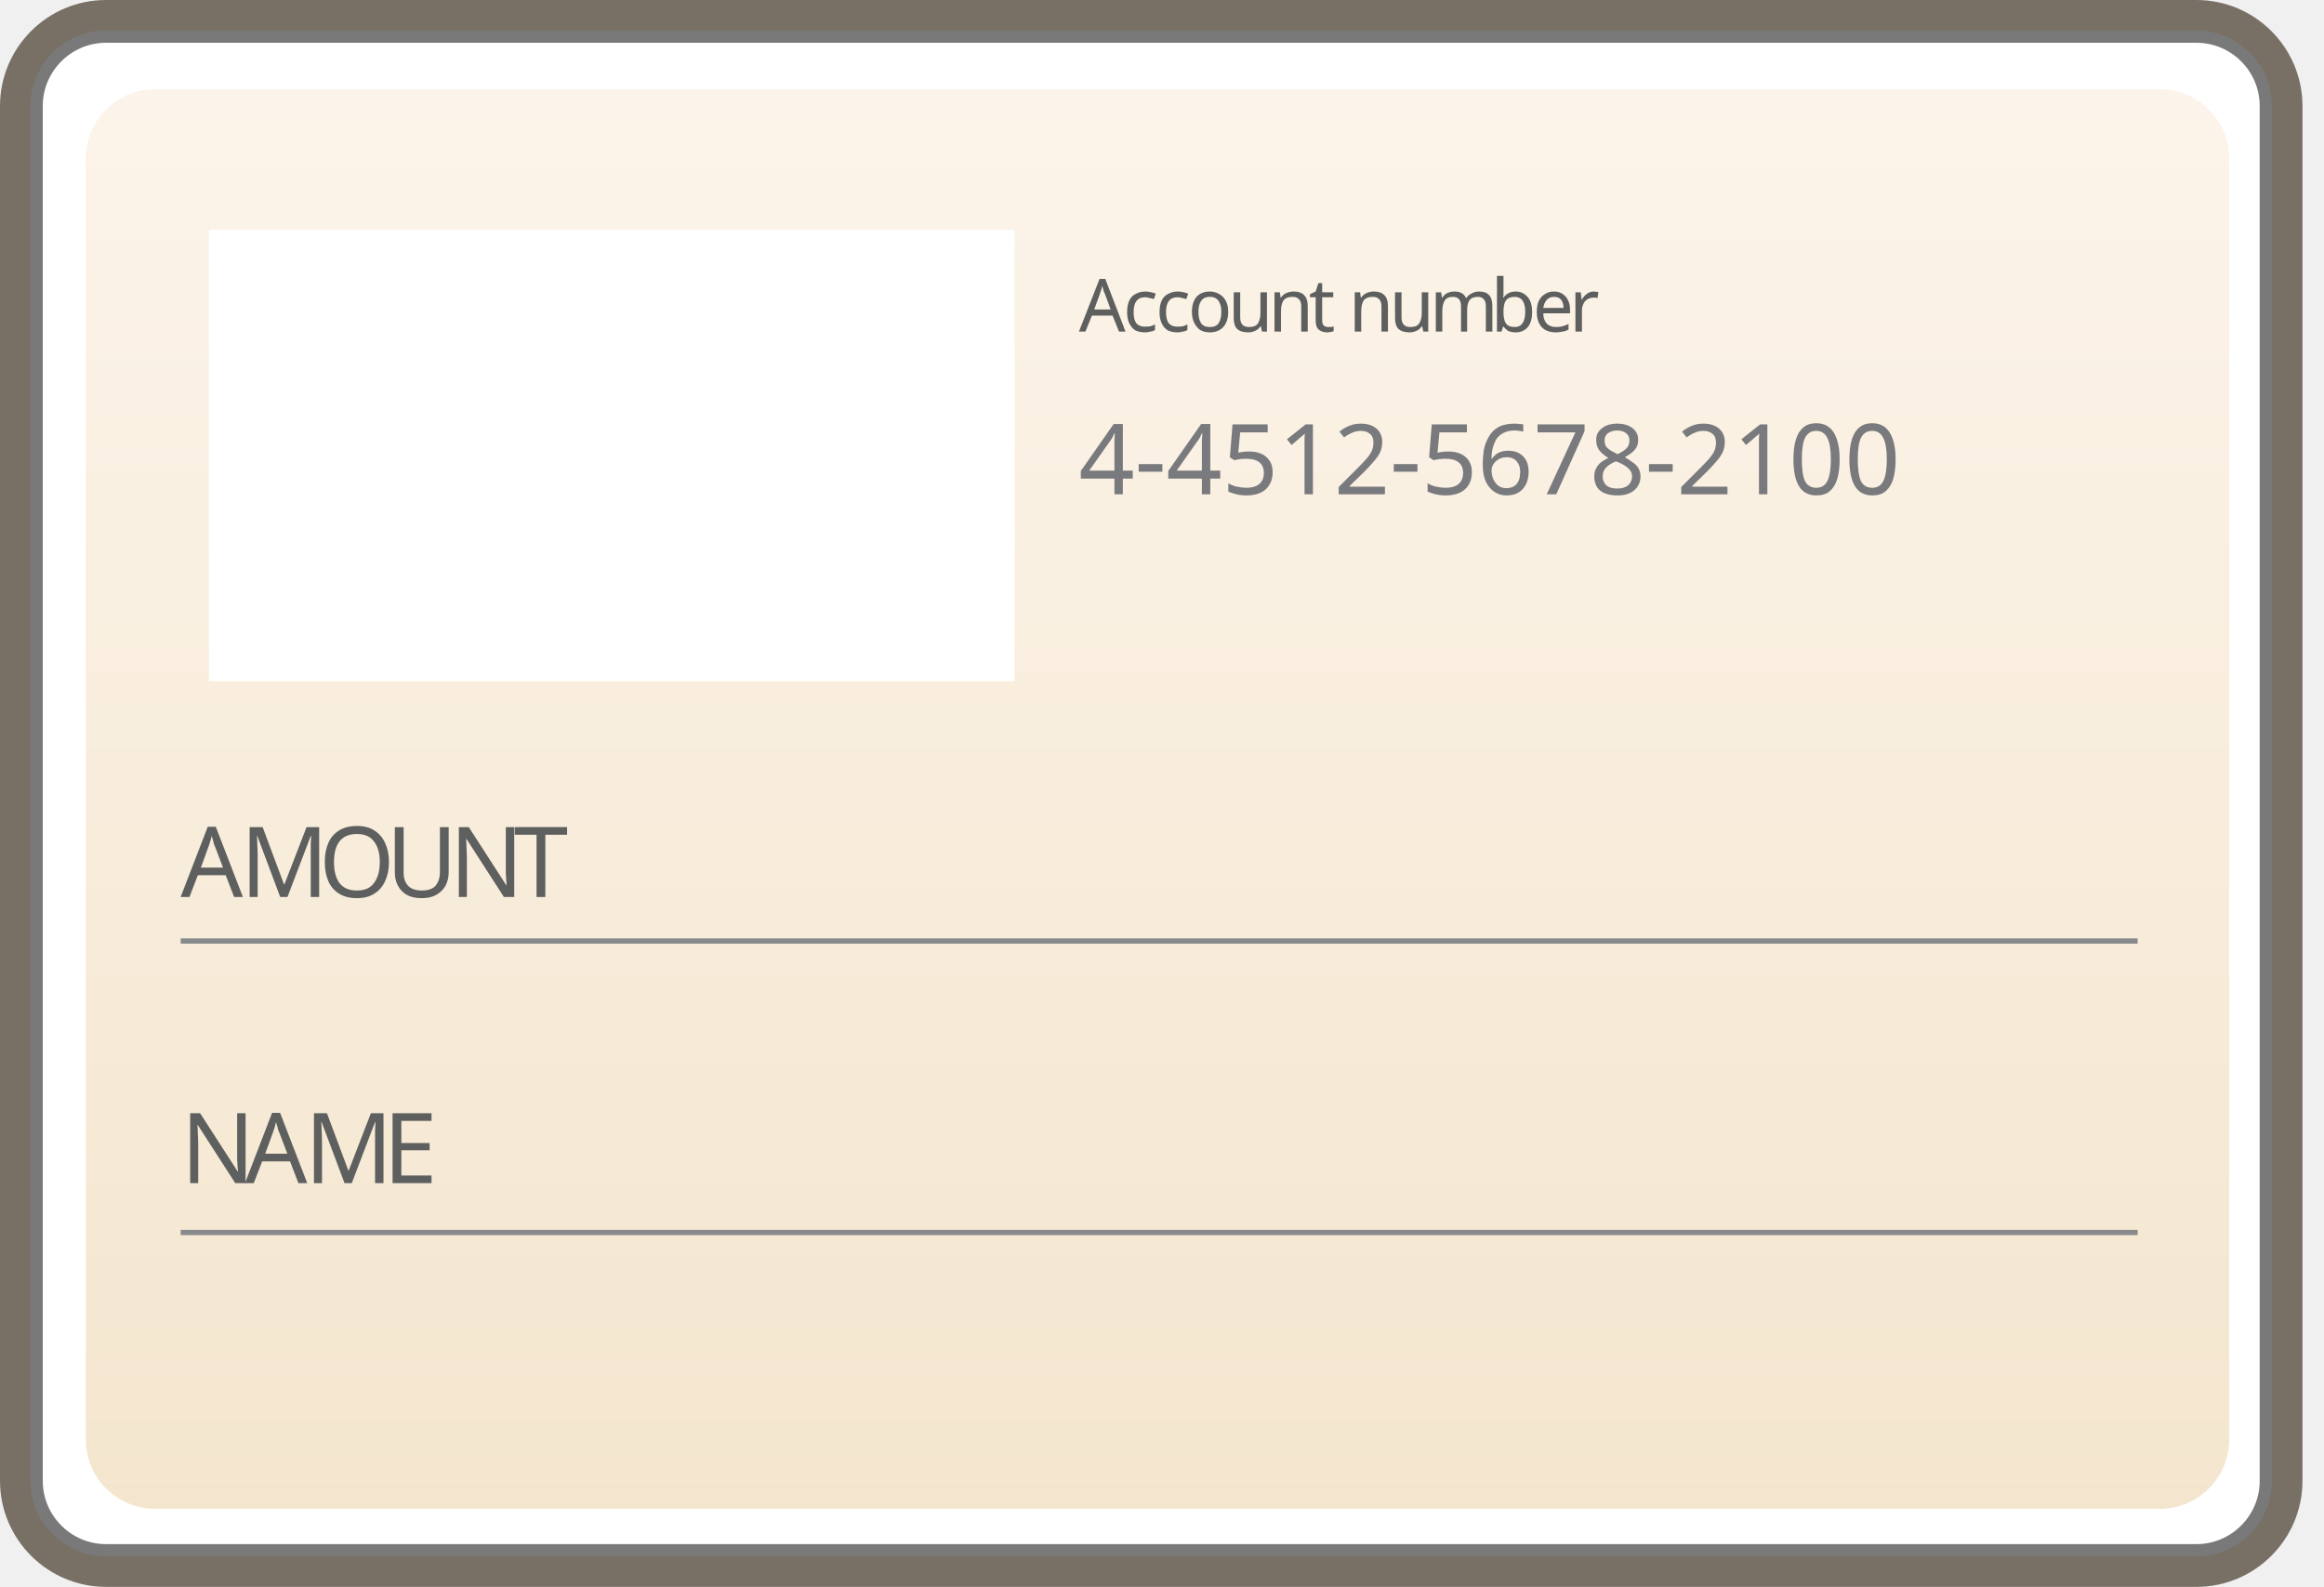
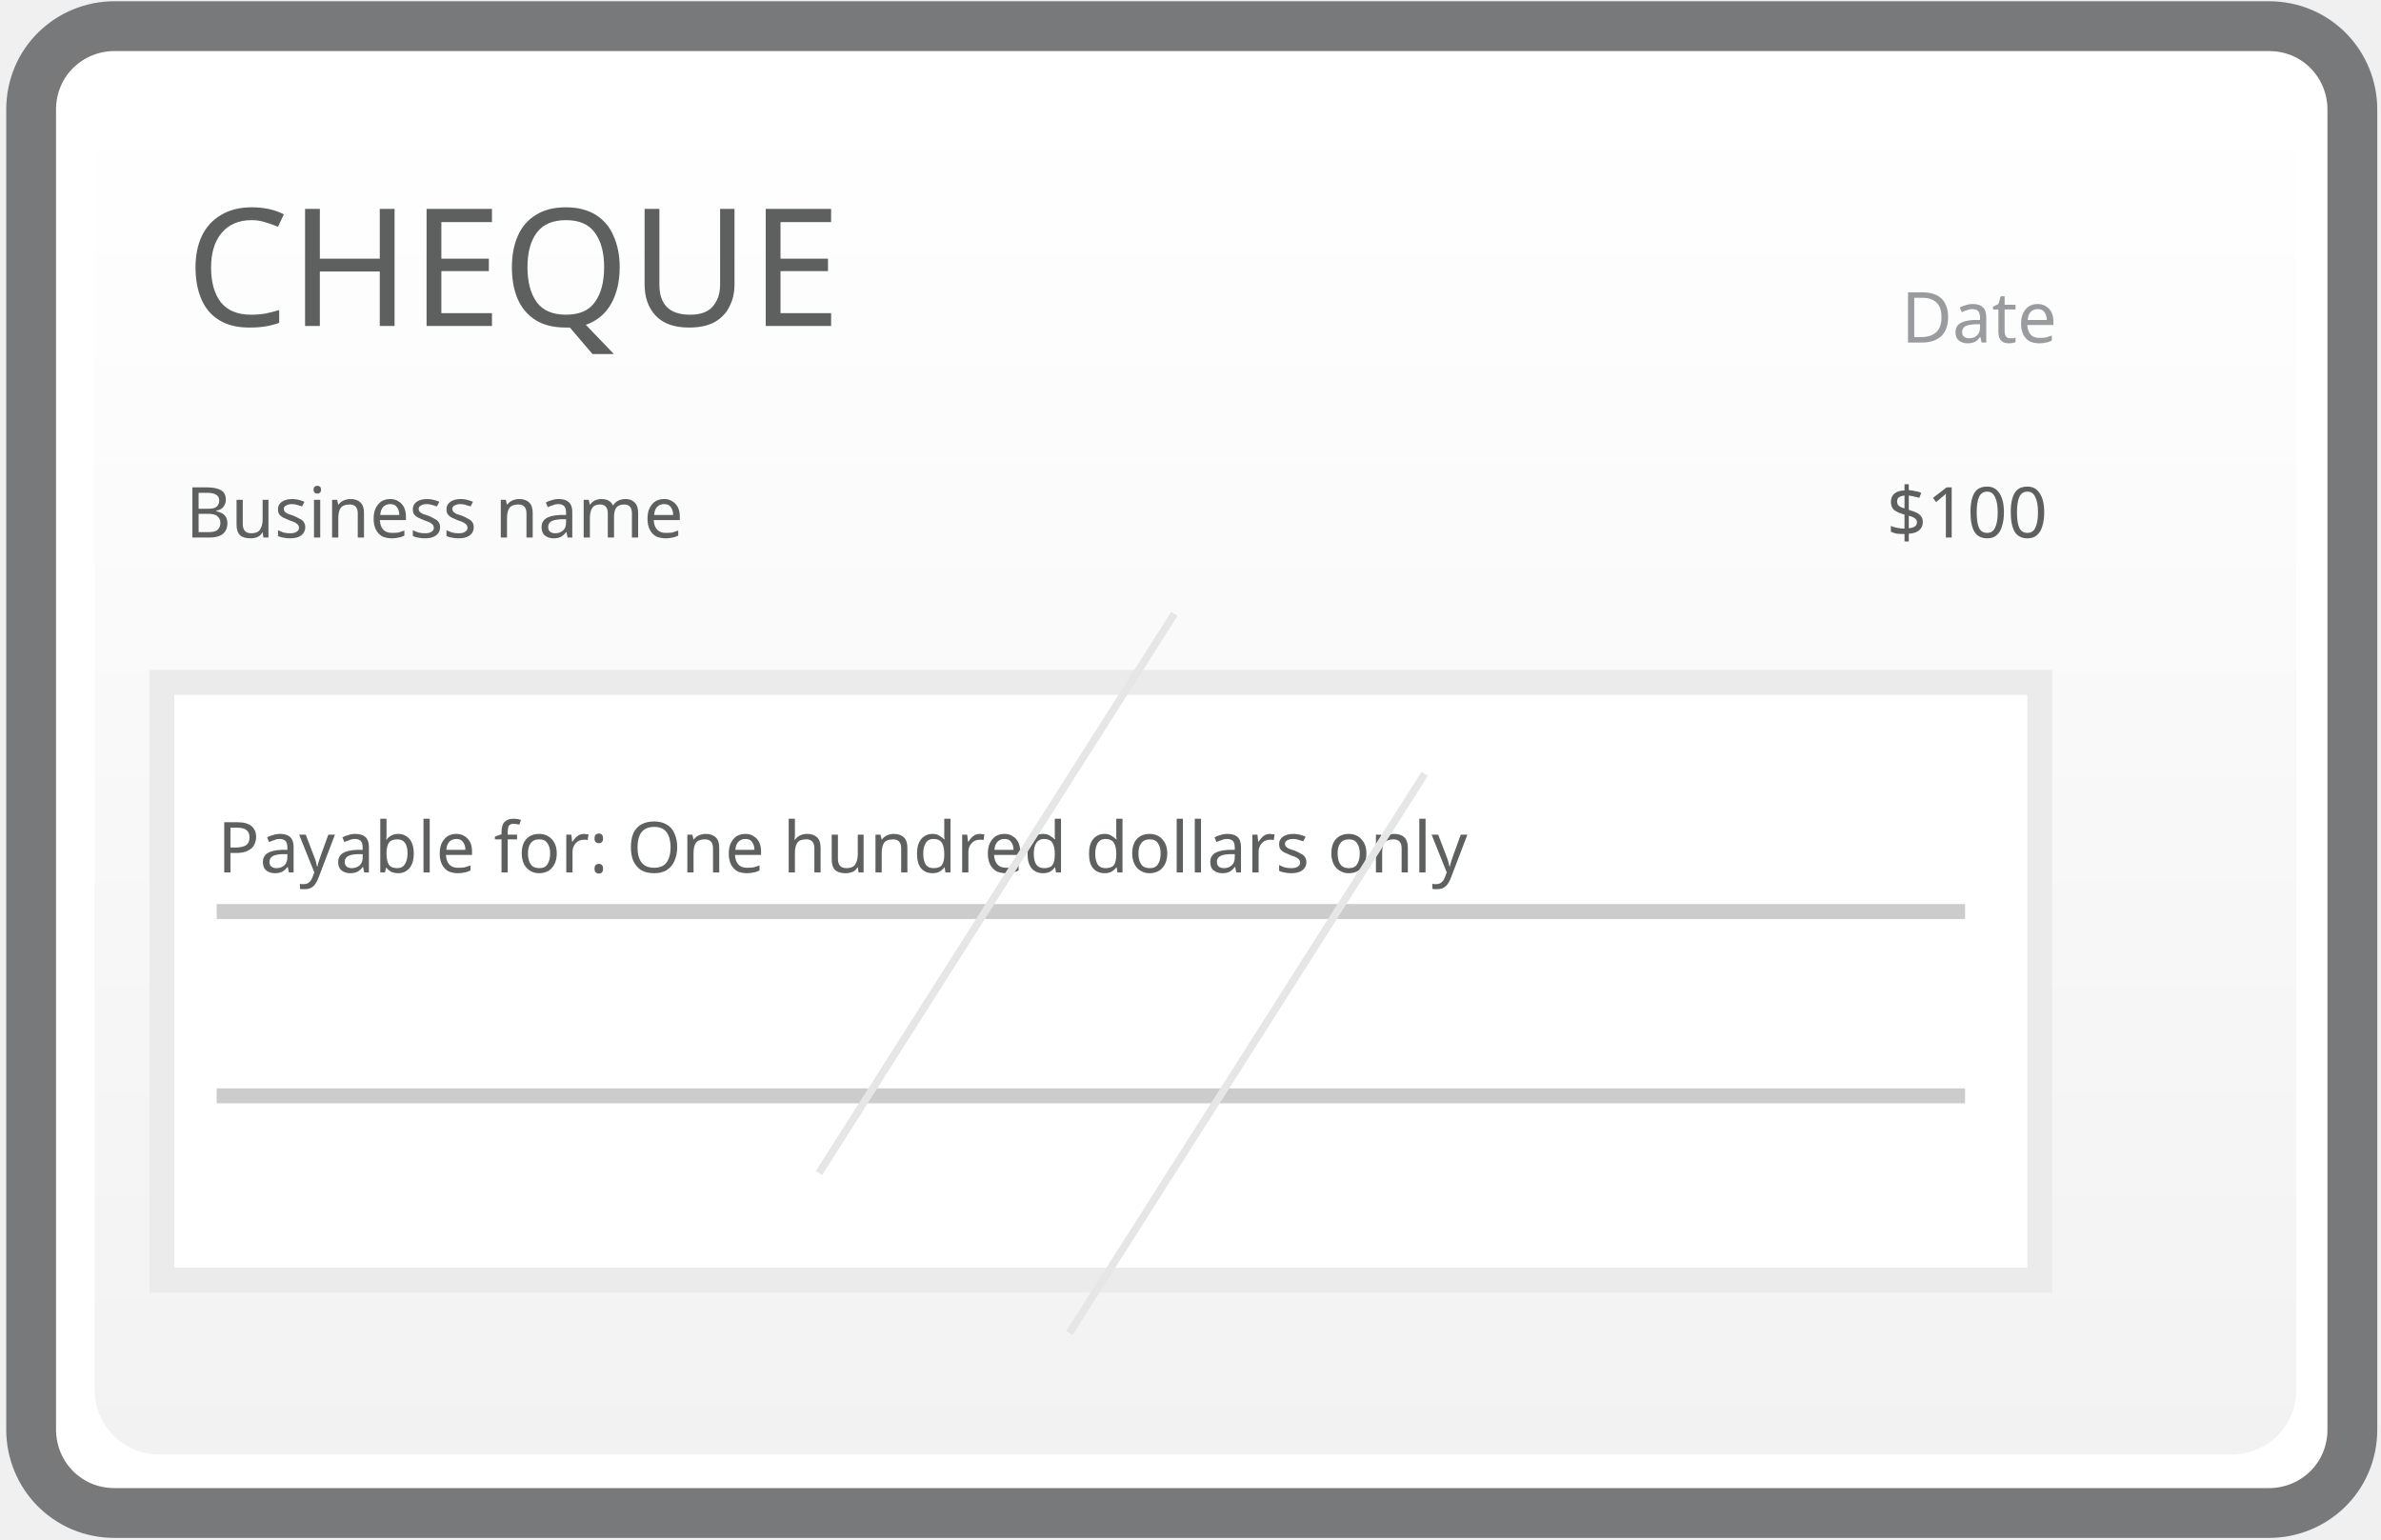
- <svg xmlns="http://www.w3.org/2000/svg" version="1.1" baseProfile="tiny" id="Layer_1" x="0px" y="0px" width="95.086px" height="64.92px" viewBox="0 0 95.086 64.92" xml:space="preserve">
+ <svg xmlns="http://www.w3.org/2000/svg" version="1.1" id="Layer_1" x="0px" y="0px" viewBox="342.2 208.8 95.6 61.8" enable-background="new 342.2 208.8 95.6 61.8" xml:space="preserve">
  <g>
-     <path fill="#FFFFFF" d="M92.705,60.585c0,1.56-1.275,2.835-2.835,2.835H4.335c-1.559,0-2.835-1.275-2.835-2.835V4.334   C1.5,2.775,2.775,1.5,4.335,1.5H89.87c1.56,0,2.835,1.275,2.835,2.834V60.585z" />
-     <path fill="none" stroke="#797065" stroke-width="3" stroke-miterlimit="10" d="M92.705,60.585c0,1.56-1.275,2.835-2.835,2.835   H4.335c-1.559,0-2.835-1.275-2.835-2.835V4.334C1.5,2.775,2.775,1.5,4.335,1.5H89.87c1.56,0,2.835,1.275,2.835,2.834V60.585z" />
+     <path fill="#FFFFFF" d="M435.9,266.2c0,1.5-1.2,2.6-2.6,2.6h-86.5c-1.5,0-2.6-1.2-2.6-2.6v-53c0-1.5,1.2-2.6,2.6-2.6h86.5   c1.5,0,2.6,1.2,2.6,2.6V266.2z" />
+     <path fill="none" stroke="#78797A" stroke-width="3.5" stroke-miterlimit="10" d="M435.9,266.2c0,1.5-1.2,2.6-2.6,2.6h-86.5   c-1.5,0-2.6-1.2-2.6-2.6v-53c0-1.5,1.2-2.6,2.6-2.6h86.5c1.5,0,2.6,1.2,2.6,2.6V266.2z" />
  </g>
  <g>
-     <linearGradient id="SVGID_1_" gradientUnits="userSpaceOnUse" x1="47.103" y1="1.5" x2="47.103" y2="63.42">
+     <linearGradient id="SVGID_1_" gradientUnits="userSpaceOnUse" x1="325.3" y1="336.1" x2="325.3" y2="274.2" gradientTransform="matrix(0.9407 0 0 -0.9407 84.0114 526.7932)">
      <stop offset="0" style="stop-color:#FFFFFF" />
      <stop offset="1" style="stop-color:#FFFFFF" />
    </linearGradient>
-     <path fill="url(#SVGID_1_)" d="M92.705,60.585c0,1.56-1.275,2.835-2.835,2.835H4.335c-1.559,0-2.835-1.275-2.835-2.835V4.334   C1.5,2.775,2.775,1.5,4.335,1.5H89.87c1.56,0,2.835,1.275,2.835,2.834V60.585z" />
-     <path fill="none" stroke="#797979" stroke-width="0.5" stroke-miterlimit="10" d="M92.705,60.585c0,1.56-1.275,2.835-2.835,2.835   H4.335c-1.559,0-2.835-1.275-2.835-2.835V4.334C1.5,2.775,2.775,1.5,4.335,1.5H89.87c1.56,0,2.835,1.275,2.835,2.834V60.585z" />
+     <path fill="url(#SVGID_1_)" d="M435.9,266.2c0,1.5-1.2,2.6-2.6,2.6h-86.5c-1.5,0-2.6-1.2-2.6-2.6v-53c0-1.5,1.2-2.6,2.6-2.6h86.5   c1.5,0,2.6,1.2,2.6,2.6V266.2z" />
+     <path fill="none" stroke="#797979" stroke-width="0.5" stroke-miterlimit="10" d="M435.9,266.2c0,1.5-1.2,2.6-2.6,2.6h-86.5   c-1.5,0-2.6-1.2-2.6-2.6v-53c0-1.5,1.2-2.6,2.6-2.6h86.5c1.5,0,2.6,1.2,2.6,2.6V266.2z" />
  </g>
-   <linearGradient id="SVGID_2_" gradientUnits="userSpaceOnUse" x1="47.358" y1="3.647" x2="47.358" y2="61.727">
-     <stop offset="0" style="stop-color:#FCF4EA" />
-     <stop offset="1" style="stop-color:#F4E6CE" />
-   </linearGradient>
-   <path fill="url(#SVGID_2_)" d="M91.208,58.892c0,1.56-1.275,2.835-2.834,2.835H6.343c-1.559,0-2.834-1.275-2.834-2.835V6.482  c0-1.559,1.275-2.834,2.834-2.834h82.031c1.559,0,2.834,1.275,2.834,2.834V58.892z" />
-   <rect x="7.392" y="50.314" fill="#888A8C" width="80.07" height="0.215" />
-   <rect x="7.392" y="38.389" fill="#888A8C" width="80.07" height="0.217" />
-   <rect x="44.144" y="17.38" fill="none" width="50.941" height="4.751" />
-   <text transform="matrix(1 0 0 1 44.1438 20.221)" fill="#797A7D" font-family="'HelveticaNeue-Medium'" font-size="4">4-4512-5678-2100</text>
-   <rect x="7.392" y="45.563" fill="none" width="50.941" height="4.75" />
-   <text transform="matrix(1 0 0 1 7.3912 48.4025)" fill="#5E5F5F" font-family="'HelveticaNeue-Medium'" font-size="4">N</text>
-   <text transform="matrix(1 0 0 1 10.0231 48.4025)" fill="#5E5F5F" font-family="'HelveticaNeue-Medium'" font-size="4">A</text>
-   <text transform="matrix(1 0 0 1 12.4557 48.4025)" fill="#5E5F5F" font-family="'HelveticaNeue-Medium'" font-size="4">M</text>
-   <text transform="matrix(1 0 0 1 15.6715 48.4025)" fill="#5E5F5F" font-family="'HelveticaNeue-Medium'" font-size="4">E</text>
-   <rect x="7.392" y="33.856" fill="none" width="50.941" height="4.75" />
-   <text transform="matrix(1 0 0 1 7.3912 36.6967)" fill="#5E5F5F" font-family="'HelveticaNeue-Medium'" font-size="4">A</text>
-   <text transform="matrix(1 0 0 1 9.8239 36.6967)" fill="#5E5F5F" font-family="'HelveticaNeue-Medium'" font-size="4">M</text>
-   <text transform="matrix(1 0 0 1 13.0397 36.6967)" fill="#5E5F5F" font-family="'HelveticaNeue-Medium'" font-size="4">O</text>
-   <text transform="matrix(1 0 0 1 15.7955 36.6967)" fill="#5E5F5F" font-family="'HelveticaNeue-Medium'" font-size="4">U</text>
-   <text transform="matrix(1 0 0 1 18.3834 36.6967)" fill="#5E5F5F" font-family="'HelveticaNeue-Medium'" font-size="4">N</text>
-   <text transform="matrix(1 0 0 1 21.0153 36.6967)" fill="#5E5F5F" font-family="'HelveticaNeue-Medium'" font-size="4">T</text>
-   <rect x="8.546" y="9.4" fill="#FFFFFF" width="32.968" height="18.467" />
-   <rect x="44.145" y="11.436" fill="none" width="50.941" height="3.47" />
-   <text transform="matrix(1 0 0 1 44.1442 13.5664)" fill="#5E5F5F" font-family="'HelveticaNeue-Light'" font-size="3">A</text>
-   <text transform="matrix(1 0 0 1 45.944 13.5664)" fill="#5E5F5F" font-family="'HelveticaNeue-Light'" font-size="3">c</text>
-   <text transform="matrix(1 0 0 1 47.2702 13.5664)" fill="#5E5F5F" font-family="'HelveticaNeue-Light'" font-size="3">c</text>
-   <text transform="matrix(1 0 0 1 48.5954 13.5664)" fill="#5E5F5F" font-family="'HelveticaNeue-Light'" font-size="3">o</text>
-   <text transform="matrix(1 0 0 1 50.2428 13.5664)" fill="#5E5F5F" font-family="'HelveticaNeue-Light'" font-size="3">u</text>
-   <text transform="matrix(1 0 0 1 51.8961 13.5664)" fill="#5E5F5F" font-family="'HelveticaNeue-Light'" font-size="3">n</text>
-   <text transform="matrix(1 0 0 1 53.5495 13.5664)" fill="#5E5F5F" font-family="'HelveticaNeue-Light'" font-size="3">t</text>
-   <text transform="matrix(1 0 0 1 54.5426 13.5664)" fill="#5E5F5F" font-family="'HelveticaNeue-Light'" font-size="3"> </text>
-   <text transform="matrix(1 0 0 1 55.1784 13.5664)" fill="#5E5F5F" font-family="'HelveticaNeue-Light'" font-size="3">n</text>
-   <text transform="matrix(1 0 0 1 56.8434 13.5664)" fill="#5E5F5F" font-family="'HelveticaNeue-Light'" font-size="3">u</text>
-   <text transform="matrix(1 0 0 1 58.4967 13.5664)" fill="#5E5F5F" font-family="'HelveticaNeue-Light'" font-size="3">m</text>
-   <text transform="matrix(1 0 0 1 60.9987 13.5664)" fill="#5E5F5F" font-family="'HelveticaNeue-Light'" font-size="3">b</text>
-   <text transform="matrix(1 0 0 1 62.7057 13.5664)" fill="#5E5F5F" font-family="'HelveticaNeue-Light'" font-size="3">e</text>
-   <text transform="matrix(1 0 0 1 64.2086 13.5664)" fill="#5E5F5F" font-family="'HelveticaNeue-Light'" font-size="3">r</text>
+   <g>
+     <linearGradient id="SVGID_2_" gradientUnits="userSpaceOnUse" x1="325.5" y1="333.9" x2="325.5" y2="275.821" gradientTransform="matrix(0.9407 0 0 -0.9407 84.0114 526.7932)">
+       <stop offset="0" style="stop-color:#FFFFFF" />
+       <stop offset="1" style="stop-color:#F2F2F2" />
+     </linearGradient>
+     <path fill="url(#SVGID_2_)" d="M434.4,264.6c0,1.5-1.2,2.6-2.6,2.6h-83.2c-1.5,0-2.6-1.2-2.6-2.6v-49.3c0-1.5,1.2-2.6,2.6-2.6h83.2   c1.5,0,2.6,1.2,2.6,2.6V264.6z" />
+   </g>
+   <g>
+     <rect x="348.7" y="236.2" fill="#FFFFFF" width="75.4" height="24" />
+     <rect x="348.7" y="236.2" fill="none" stroke="#EBEBEC" stroke-miterlimit="10" width="75.4" height="24" />
+   </g>
+   <rect x="350.9" y="245.1" fill="#CCCCCC" width="70.2" height="0.6" />
+   <rect x="350.9" y="252.5" fill="#CCCCCC" width="70.2" height="0.6" />
+   <rect x="349.7" y="217.2" fill="none" width="64.3" height="6" />
+   <text transform="matrix(1 0 0 1 349.6441 221.8892)" fill="#5E5F5F" font-family="'HelveticaNeue-Medium'" font-size="6.585">CHEQUE</text>
+   <rect x="403.8" y="220.5" fill="none" width="20.5" height="2.3" />
+   <text transform="matrix(1 0 0 1 418.5284 222.5537)" fill="#999B9E" font-family="'HelveticaNeue-Light'" font-size="2.822">Date</text>
+   <rect x="349.7" y="228.4" fill="none" width="20.5" height="2.3" />
+   <text transform="matrix(1 0 0 1 349.6431 230.3838)" fill="#5E5F5F" font-family="'HelveticaNeue-Light'" font-size="2.822">Business name</text>
+   <rect x="350.9" y="241.9" fill="none" width="70.2" height="2.9" />
+   <text transform="matrix(1 0 0 1 350.9219 243.8296)" fill="#5E5F5F" font-family="'HelveticaNeue-Light'" font-size="2.822">Payable for: One hundred dollars only</text>
+   <rect x="403.8" y="228.4" fill="none" width="20.5" height="2.3" />
+   <text transform="matrix(1 0 0 1 417.9497 230.3838)" fill="#5E5F5F" font-family="'HelveticaNeue-Light'" font-size="2.822">$100</text>
+   <rect x="368.9" y="244.6" transform="matrix(-0.5364 0.844 -0.844 -0.5364 793.7995 53.3793)" fill="#E7E6E6" width="26.6" height="0.3" />
+   <rect x="378.9" y="251" transform="matrix(-0.5364 0.844 -0.844 -0.5364 814.616 54.7965)" fill="#E7E6E6" width="26.6" height="0.3" />
</svg>
